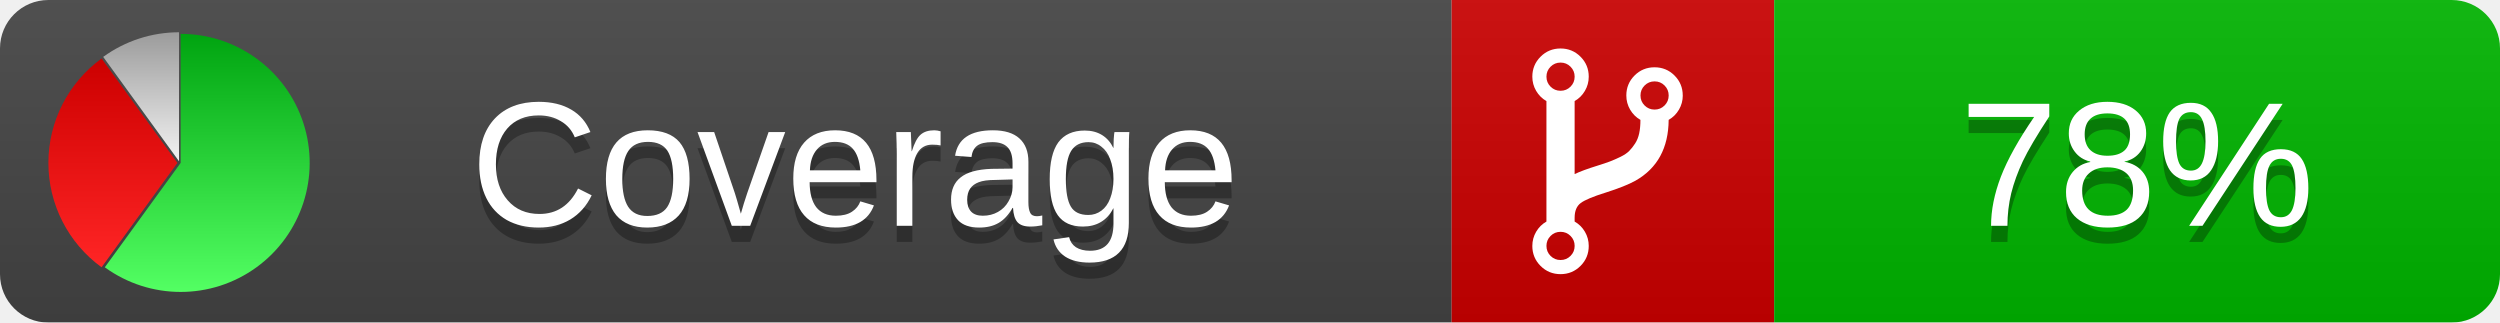
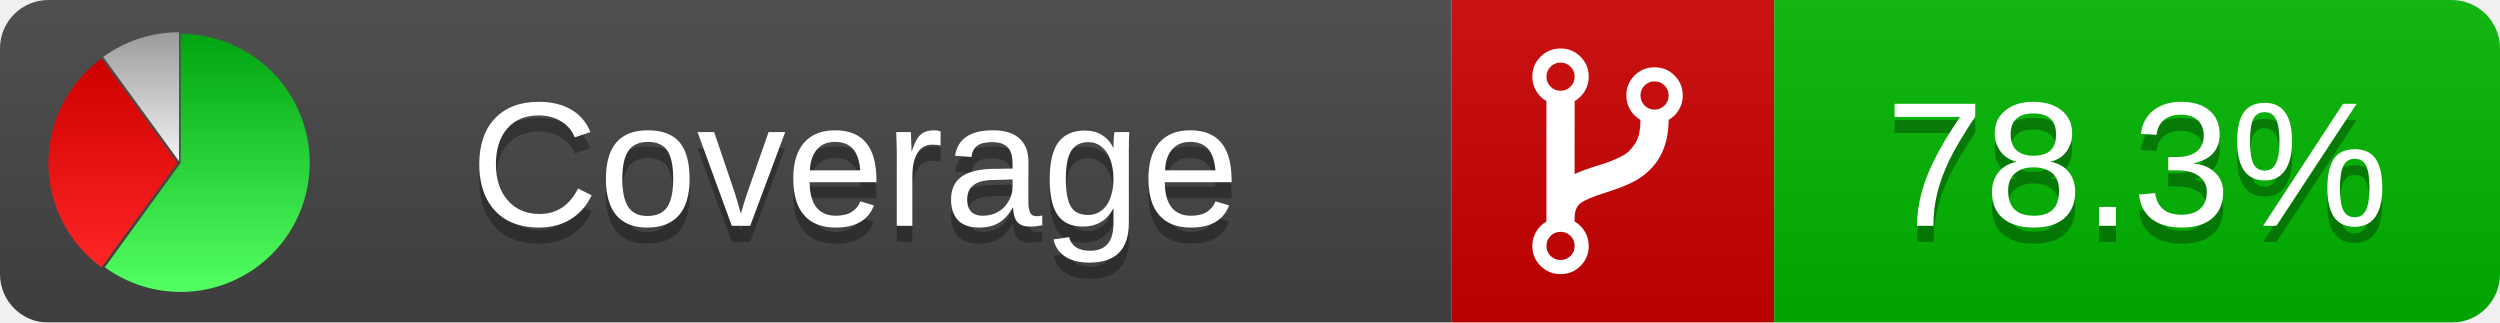
<svg xmlns="http://www.w3.org/2000/svg" xmlns:xlink="http://www.w3.org/1999/xlink" width="155" height="20">
  <style type="text/css">
          
            @keyframes fadeout {
              0 % { visibility: visible; opacity: 1; }
              40% { visibility: visible; opacity: 1; }
              50% { visibility: hidden; opacity: 0; }
              90% { visibility: hidden; opacity: 0; }
              100% { visibility: visible; opacity: 1; }
            }
            @keyframes fadein {
              0% { visibility: hidden; opacity: 0; }
              40% { visibility: hidden; opacity: 0; }
              50% { visibility: visible; opacity: 1; }
              90% { visibility: visible; opacity: 1; }
              100% { visibility: hidden; opacity: 0; }
            }
            .linecoverage {
                animation-duration: 10s;
                animation-name: fadeout;
                animation-iteration-count: infinite;
            }
            .branchcoverage {
                animation-duration: 10s;
                animation-name: fadein;
                animation-iteration-count: infinite;
            }
          
    </style>
  <defs>
    <linearGradient id="gradient" x2="0" y2="100%">
      <stop offset="0" stop-color="#bbb" stop-opacity=".1" />
      <stop offset="1" stop-opacity=".1" />
    </linearGradient>
    <linearGradient id="green" x2="0" y2="100%">
      <stop offset="0" stop-color="#00A410" />
      <stop offset="1" stop-color="#53FF63" />
    </linearGradient>
    <linearGradient id="red" x2="0" y2="100%">
      <stop offset="0" stop-color="#C00" />
      <stop offset="1" stop-color="#FF2525" />
    </linearGradient>
    <linearGradient id="gray" x2="0" y2="100%">
      <stop offset="0" stop-color="#9B9B9B" />
      <stop offset="1" stop-color="#F3F3F3" />
    </linearGradient>
    <mask id="mask">
      <rect width="155" height="20" rx="3" fill="#fff" />
    </mask>
    <g id="icon">
      <path style="fill:url(#green);" d="M205,202.5 l0,-200 a200,200 0 1,1 -117.558,361.803 z" />
      <path style="fill:url(#red);" d="M200,202.5 l-117.558,161.803 a200,200 0 0,1 0,-323.607 z" />
      <path style="fill:url(#gray);" d="M202.5,200 l-117.558,-161.803 a200,200 0 0,1 117.558,-38.196 z" />
    </g>
  </defs>
  <g mask="url(#mask)">
    <rect x="0" y="0" width="90" height="20" fill="#444" />
    <rect x="90" y="0" width="20" height="20" fill="#c00" />
    <rect x="110" y="0" width="45" height="20" fill="#00B600" />
    <rect x="0" y="0" width="155" height="20" fill="url(#gradient)" />
  </g>
  <g>
    <path class="" fill="#fff" d="m 97.628,15.247 q 0,-0.364 -0.255,-0.619 -0.255,-0.255 -0.619,-0.255 -0.364,0 -0.619,0.255 -0.255,0.255 -0.255,0.619 0,0.364 0.255,0.619 0.255,0.255 0.619,0.255 0.364,0 0.619,-0.255 0.255,-0.255 0.255,-0.619 z m 0,-10.493 q 0,-0.364 -0.255,-0.619 -0.255,-0.255 -0.619,-0.255 -0.364,0 -0.619,0.255 -0.255,0.255 -0.255,0.619 0,0.364 0.255,0.619 0.255,0.255 0.619,0.255 0.364,0 0.619,-0.255 0.255,-0.255 0.255,-0.619 z m 5.83,1.166 q 0,-0.364 -0.255,-0.619 -0.255,-0.255 -0.619,-0.255 -0.364,0 -0.619,0.255 -0.255,0.255 -0.255,0.619 0,0.364 0.255,0.619 0.255,0.255 0.619,0.255 0.364,0 0.619,-0.255 0.255,-0.255 0.255,-0.619 z m 0.874,0 q 0,0.474 -0.237,0.879 -0.237,0.405 -0.638,0.633 -0.018,2.614 -2.059,3.771 -0.619,0.346 -1.849,0.738 -1.166,0.364 -1.544,0.647 -0.378,0.282 -0.378,0.911 l 0,0.237 q 0.401,0.228 0.638,0.633 0.237,0.405 0.237,0.879 0,0.729 -0.51,1.239 -0.51,0.51 -1.239,0.51 -0.729,0 -1.239,-0.51 -0.51,-0.51 -0.51,-1.239 0,-0.474 0.237,-0.879 0.237,-0.405 0.638,-0.633 l 0,-7.469 q -0.401,-0.228 -0.638,-0.633 -0.237,-0.405 -0.237,-0.879 0,-0.729 0.51,-1.239 0.51,-0.51 1.239,-0.51 0.729,0 1.239,0.51 0.51,0.51 0.51,1.239 0,0.474 -0.237,0.879 -0.237,0.405 -0.638,0.633 l 0,4.527 q 0.492,-0.237 1.403,-0.519 0.501,-0.155 0.797,-0.269 0.296,-0.114 0.642,-0.282 0.346,-0.169 0.537,-0.36 0.191,-0.191 0.369,-0.465 0.178,-0.273 0.255,-0.633 0.077,-0.36 0.077,-0.833 -0.401,-0.228 -0.638,-0.633 -0.237,-0.405 -0.237,-0.879 0,-0.729 0.51,-1.239 0.51,-0.51 1.239,-0.51 0.729,0 1.239,0.51 0.51,0.51 0.51,1.239 z" />
  </g>
  <g fill="#fff" text-anchor="middle" font-family="Verdana,Arial,Geneva,sans-serif" font-size="11">
    <a xlink:href="https://github.com/danielpalme/ReportGenerator" target="_top">
      <use xlink:href="#icon" transform="translate(3,2) scale(.04)" />
    </a>
    <text x="53" y="15" fill="#010101" fill-opacity=".3">Coverage</text>
    <text x="53" y="14" fill="#fff">Coverage</text>
-     <text class="" x="132.5" y="15" fill="#010101" fill-opacity=".3">78%</text>
-     <text class="" x="132.5" y="14">78%</text>
+     <text class="" x="132.5" y="15" fill="#010101" fill-opacity=".3">78.3%</text>
+     <text class="" x="132.5" y="14">78.3%</text>
  </g>
  <g>
    <rect class="" x="90" y="0" width="65" height="20" fill-opacity="0" />
  </g>
</svg>
